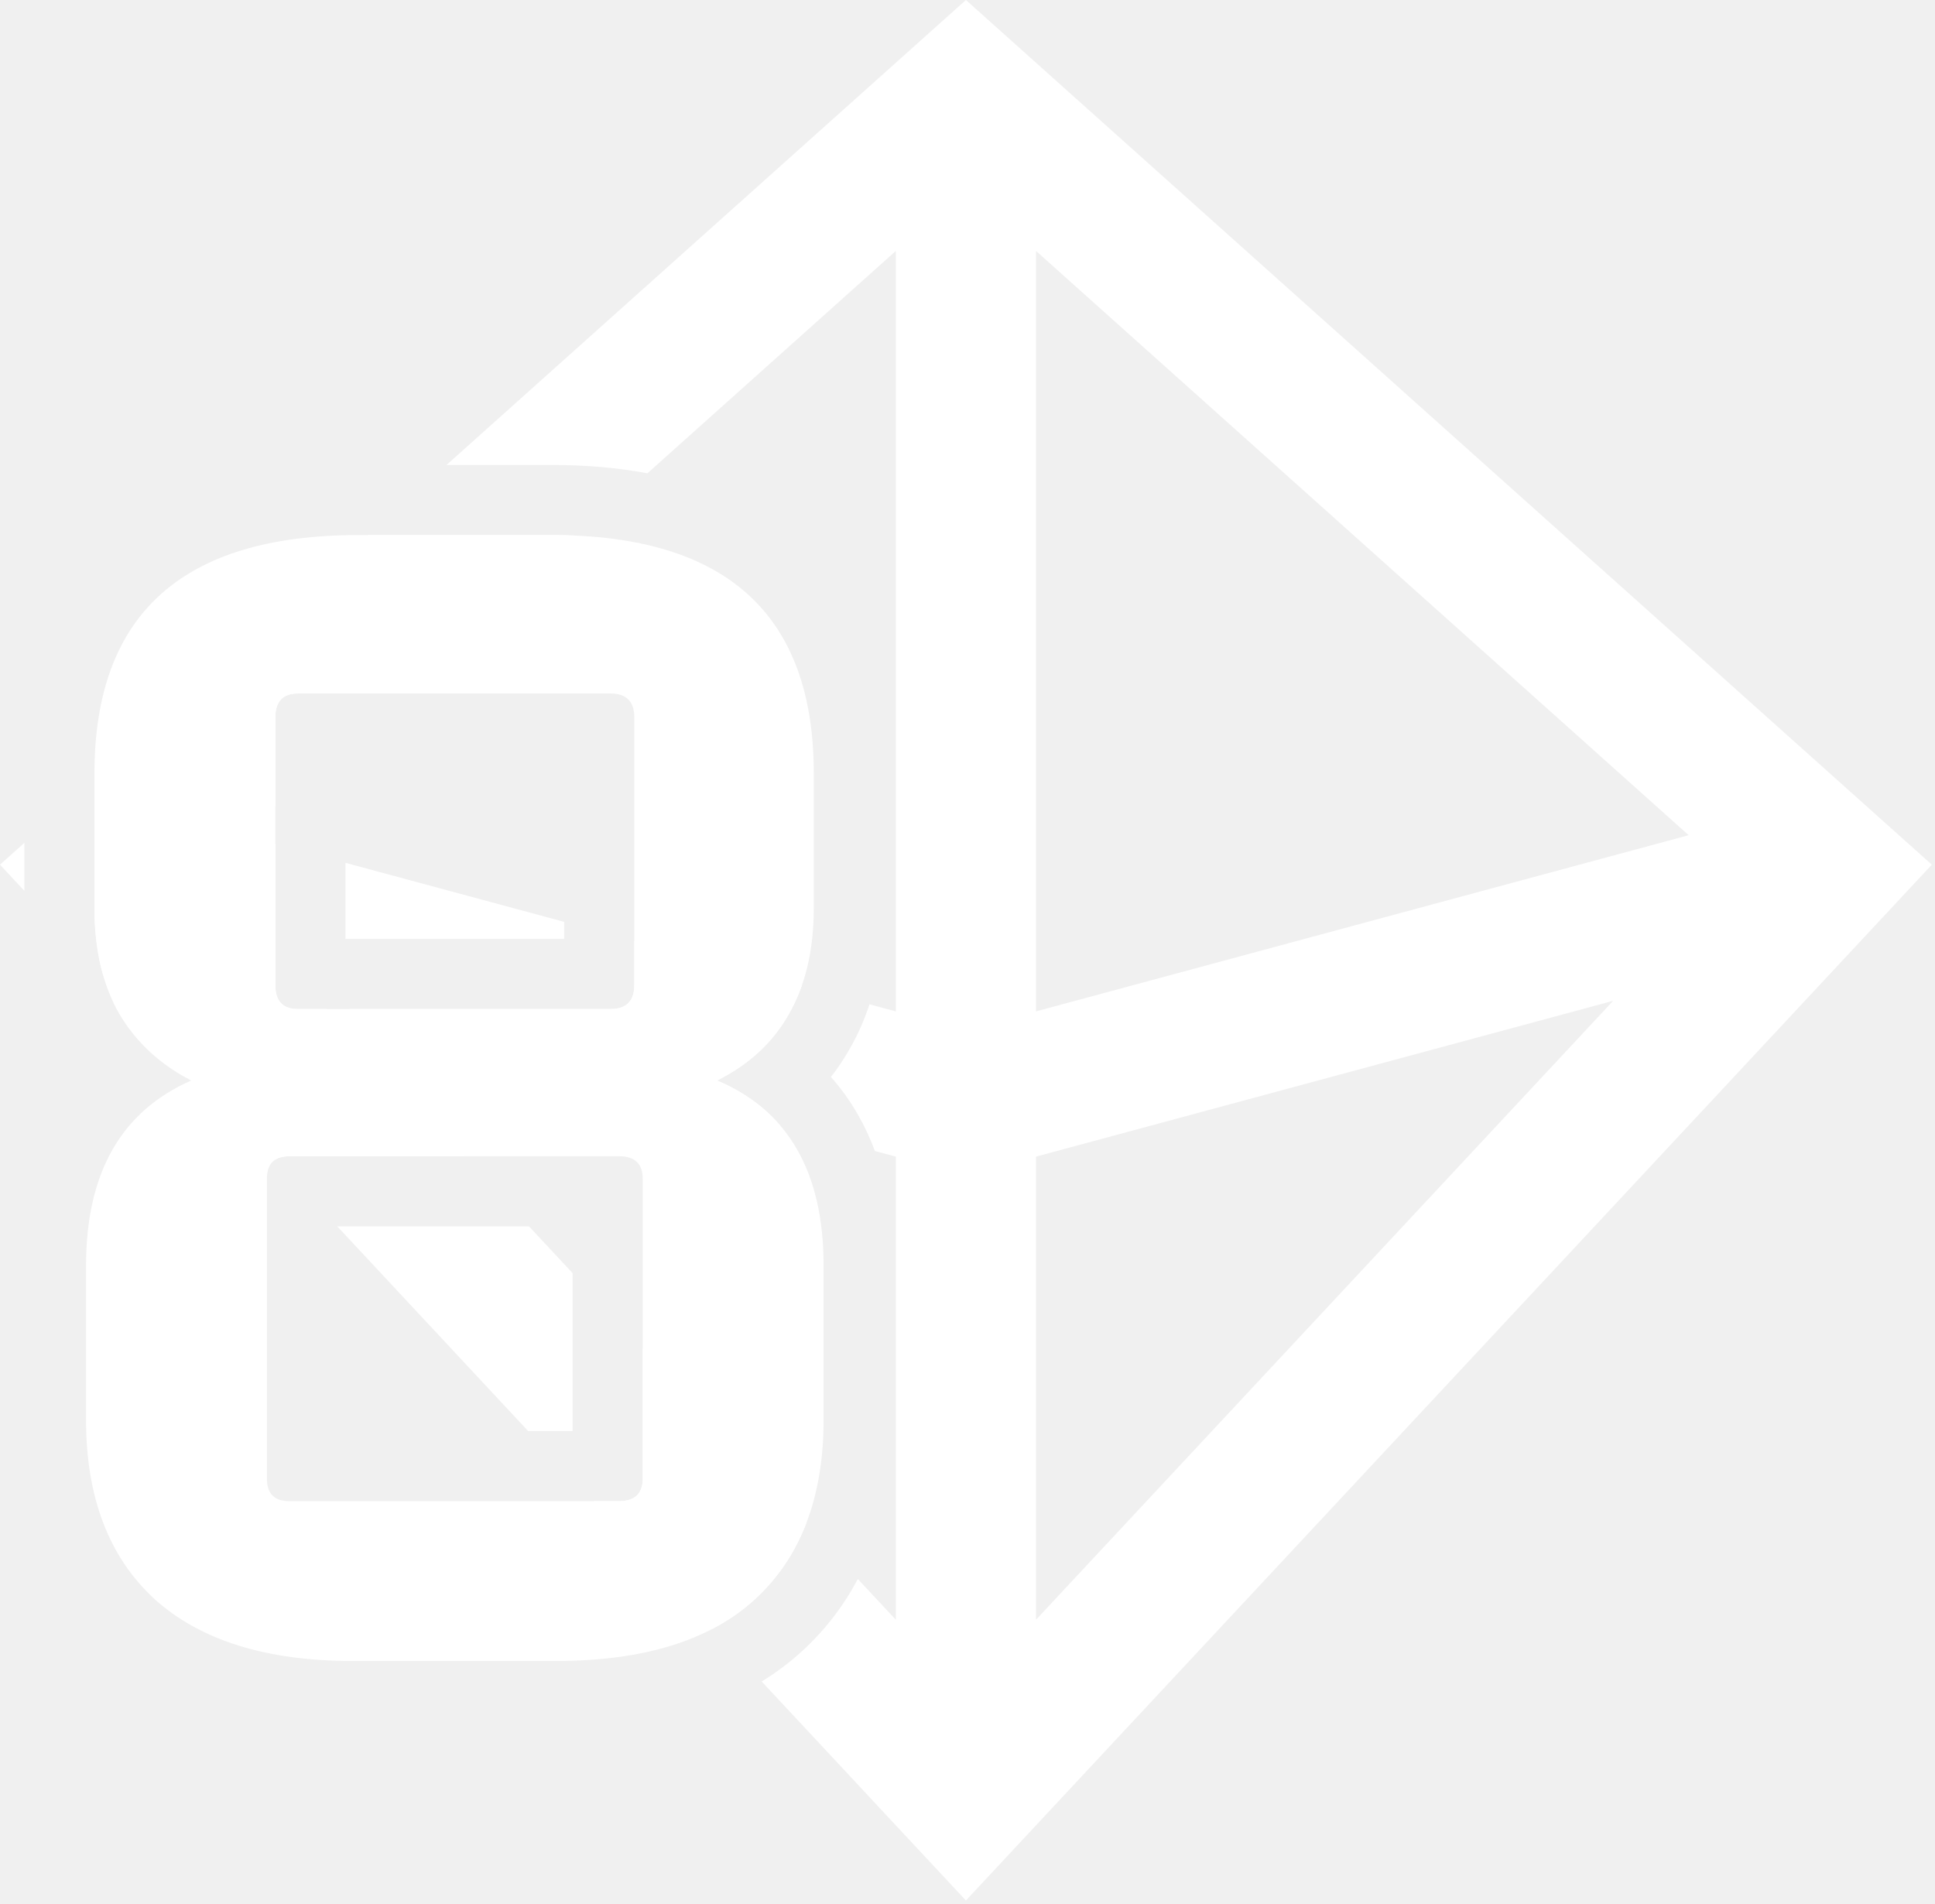
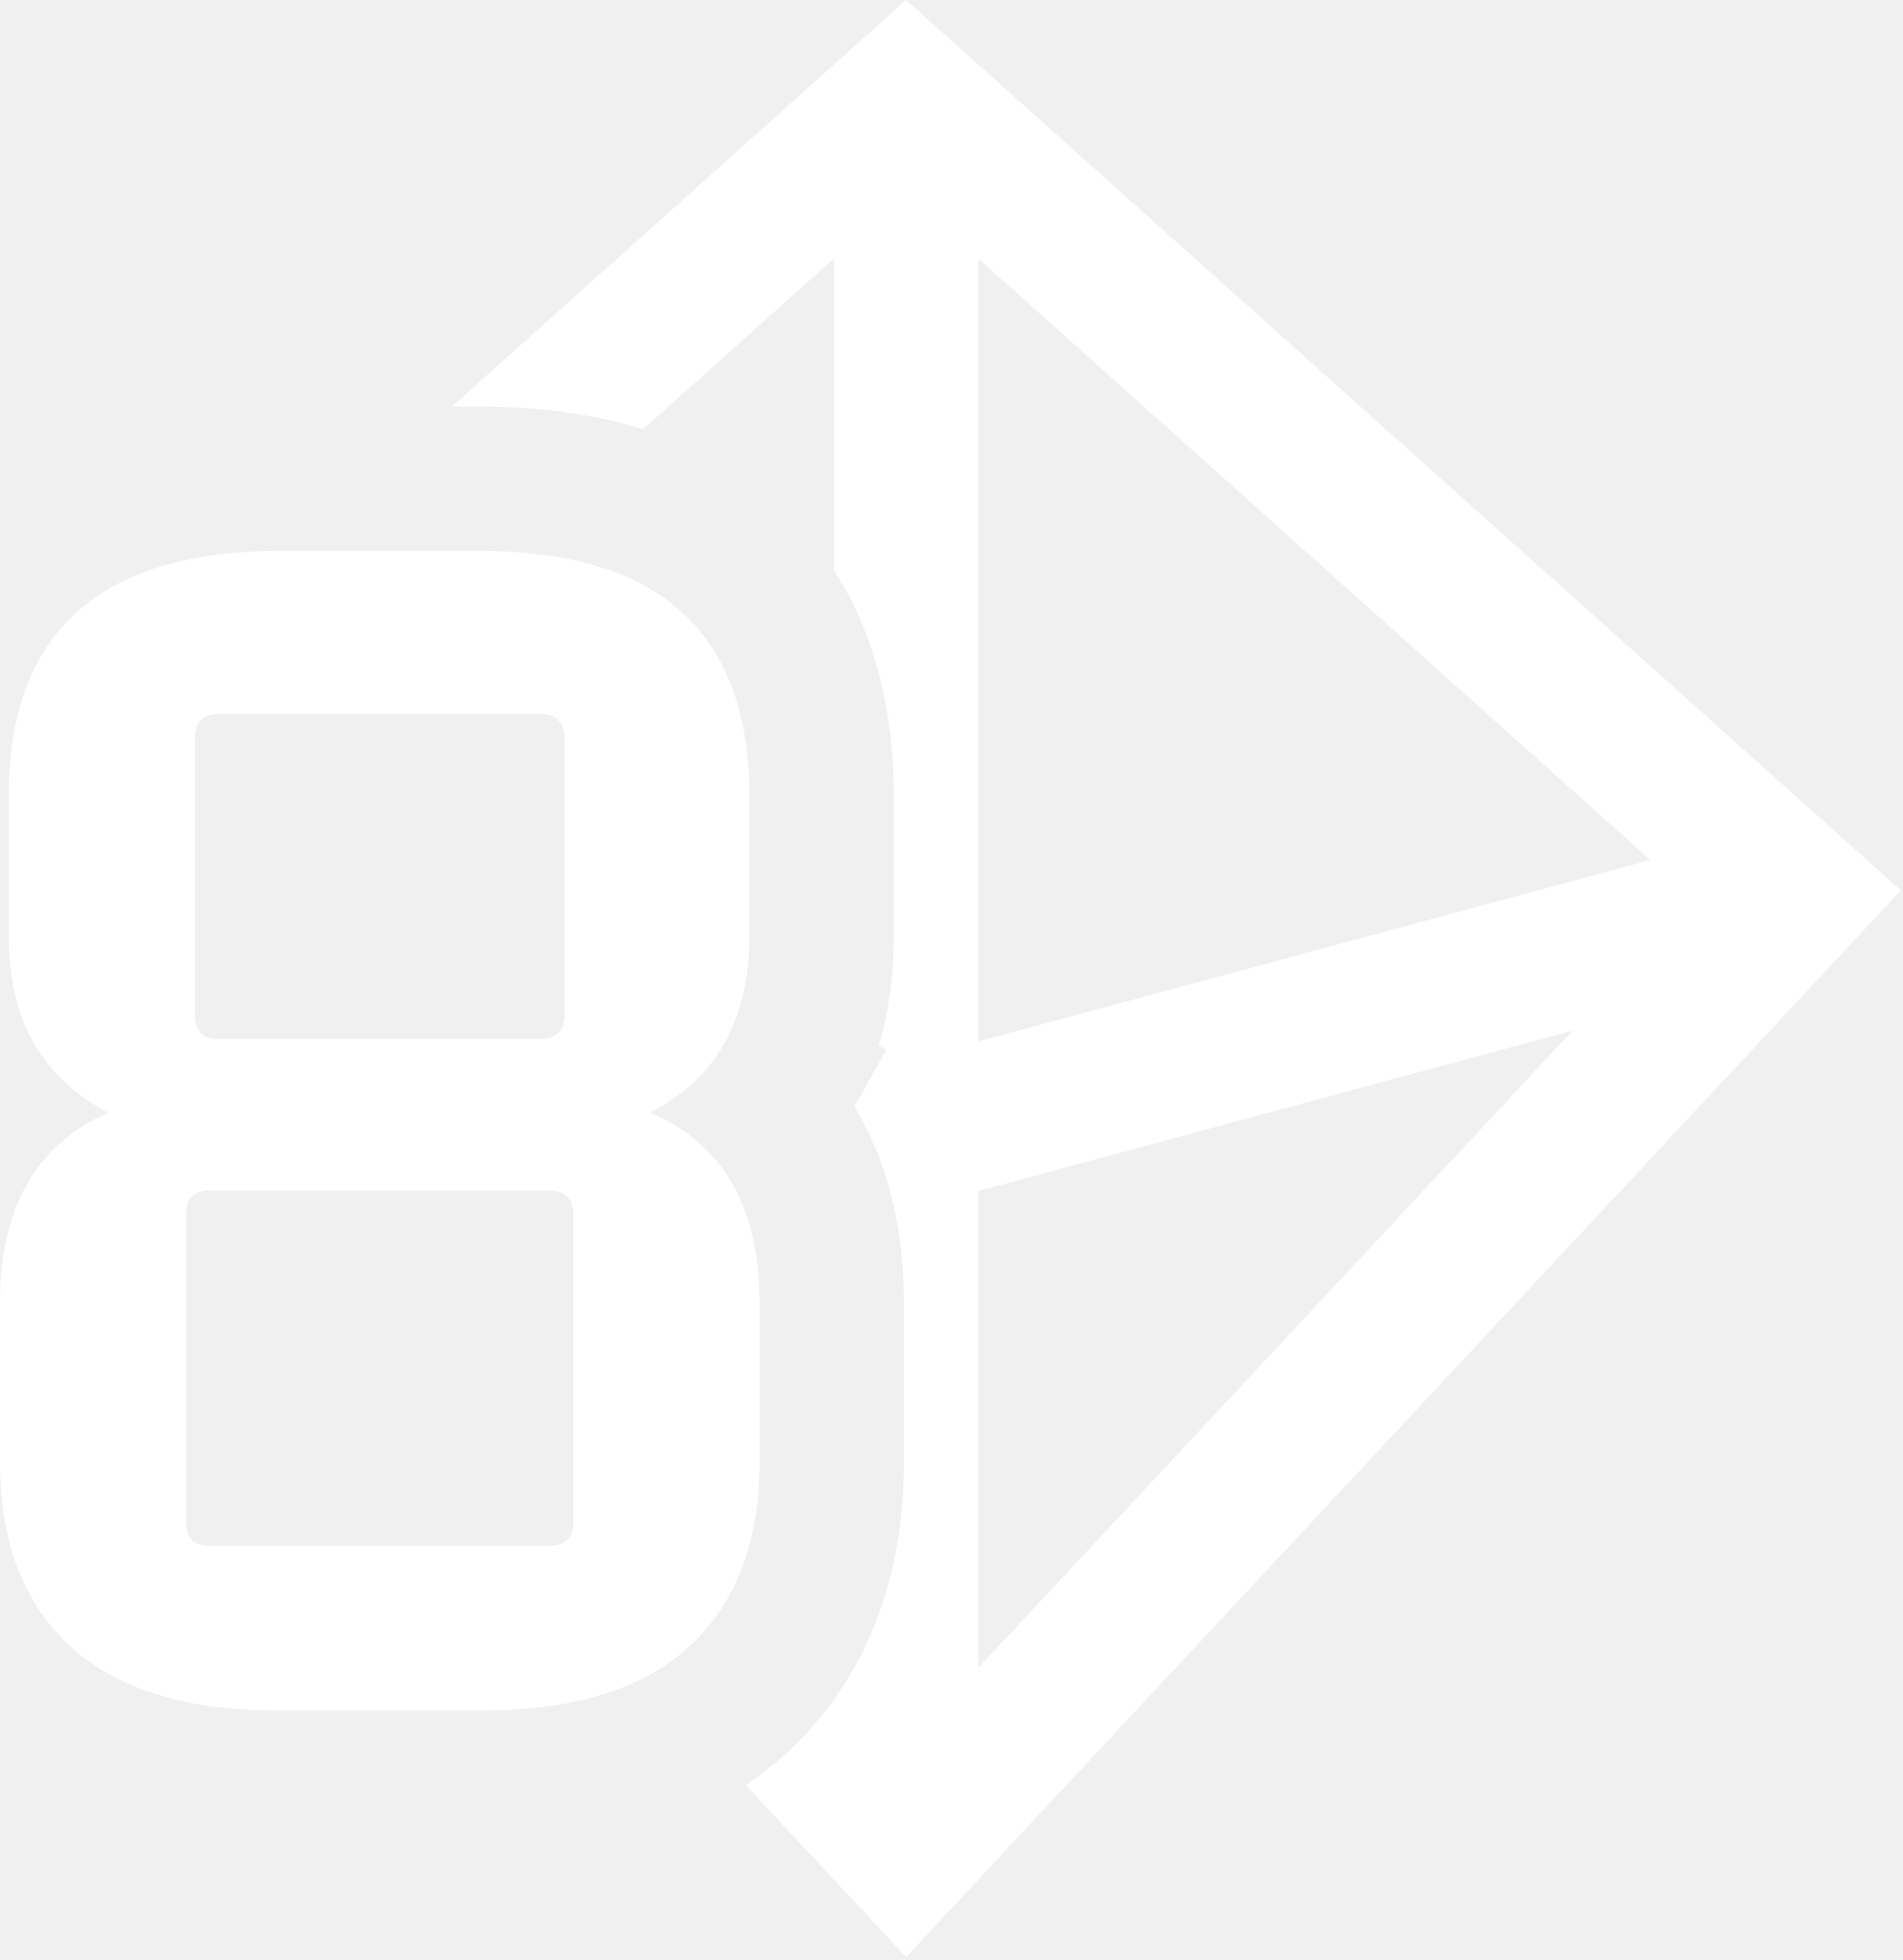
- <svg xmlns="http://www.w3.org/2000/svg" width="552" height="543" viewBox="0 0 552 543" fill="none">
-   <path d="M288.887 11.942L535.887 233.06L551.094 246.674L537.174 261.602L290.174 526.483L275.547 542.17L260.92 526.483L217.289 479.694C221.401 477.173 225.269 474.28 228.861 470.987L228.868 470.98L228.875 470.975C235.471 464.917 240.712 458.027 244.715 450.453L255.547 462.069V329.959L249.586 328.35C248.235 324.719 246.61 321.216 244.68 317.864C242.455 314 239.896 310.459 237.035 307.234C238.98 304.754 240.756 302.112 242.348 299.304L242.346 299.303C244.694 295.229 246.577 290.949 248.043 286.501L255.547 288.527V71.591L184.685 135.026C176.052 133.389 166.889 132.644 157.347 132.644H127.377L262.207 11.942L275.547 0L288.887 11.942ZM229.97 434.641C226.703 443.089 221.83 450.29 215.347 456.244C211.793 459.501 207.766 462.305 203.268 464.658L169.312 428.244H176.547C181.08 428.244 183.347 426.11 183.347 421.844V384.642L229.97 434.641ZM295.547 329.959V462.069L460.184 285.513L295.547 329.959ZM150.897 349.844L163.347 363.193V408.244H150.663L96.205 349.844H150.897ZM157.347 152.644C159.898 152.644 162.385 152.704 164.806 152.822L114.515 197.844H84.947L84.553 197.851C80.549 197.988 78.547 200.252 78.547 204.644V230.042L69.363 238.264L78.547 240.742V281.044L78.553 281.462C78.678 285.579 80.678 287.704 84.553 287.837L84.947 287.844H93.083L132.247 329.844H82.547L82.153 329.85C80.649 329.898 79.427 330.229 78.487 330.843L29.424 278.229C27.861 272.782 27.037 266.76 26.954 260.163L26.947 259.044V222.549L105.036 152.644H157.347ZM228.695 281.278C227.673 284.177 226.425 286.899 224.947 289.443L224.516 290.188C219.987 297.834 213.33 303.852 204.547 308.244C211.872 311.328 217.872 315.598 222.55 321.051L99.544 287.844H174.146C178.538 287.844 180.803 285.716 180.94 281.462L180.947 281.044V268.388L228.695 281.278ZM295.547 288.527L481.729 238.264L295.547 71.591V288.527ZM160.947 262.988V267.844H98.547V246.142L160.947 262.988ZM6.947 254.124L0 246.674L6.947 240.454V254.124Z" fill="white" />
-   <path d="M100.547 473.844C76.013 473.844 57.214 467.977 44.147 456.244C31.08 444.244 24.547 427.177 24.547 405.044V361.044C24.547 334.644 34.547 317.044 54.547 308.244C45.747 303.71 38.947 297.444 34.147 289.444C29.347 281.177 26.947 271.044 26.947 259.044V220.644C26.947 175.31 52.014 152.644 102.147 152.644H157.347C207.214 152.644 232.147 175.31 232.147 220.644V259.044C232.147 271.044 229.747 281.177 224.947 289.444C220.414 297.444 213.614 303.71 204.547 308.244C224.814 316.777 234.947 334.377 234.947 361.044V405.044C234.947 427.177 228.414 444.244 215.347 456.244C202.547 467.977 183.614 473.844 158.547 473.844H100.547ZM84.947 287.844H174.147C178.68 287.844 180.947 285.577 180.947 281.044V204.644C180.947 200.11 178.68 197.844 174.147 197.844H84.947C80.68 197.844 78.547 200.11 78.547 204.644V281.044C78.547 285.577 80.68 287.844 84.947 287.844ZM82.547 428.244H176.547C181.08 428.244 183.347 426.11 183.347 421.844V336.244C183.347 331.977 181.08 329.844 176.547 329.844H82.547C78.28 329.844 76.147 331.977 76.147 336.244V421.844C76.147 426.11 78.28 428.244 82.547 428.244Z" fill="white" />
+ <svg xmlns="http://www.w3.org/2000/svg" width="527" height="543" viewBox="0 0 527 543" fill="none">
+   <path d="M264.34 11.942L511.34 233.06L526.547 246.674L512.627 261.602L265.627 526.483L251 542.17L236.373 526.483L206.604 494.559C210.405 492.003 214.062 489.153 217.548 485.983L217.604 485.937L217.829 485.73L218.149 485.437L218.214 485.371C240.867 464.36 250.113 436.133 250.394 406.461L250.395 406.414V406.367L250.4 405.14V361.044C250.4 342.841 246.957 324.371 237.465 307.885C237.207 307.437 236.944 306.994 236.68 306.553L245.587 290.836L243.426 289.755C246.209 280.246 247.466 270.435 247.59 260.667L247.592 260.528L247.6 259.158V220.644L247.594 219.245C247.402 197.555 242.726 176.126 231 157.959V71.591L178.128 118.921C163.695 114.42 148.255 112.644 132.8 112.644H125.172L237.66 11.942L251 0L264.34 11.942ZM201.762 473.223C201.495 473.445 201.226 473.665 200.957 473.884C201.505 473.439 202.047 472.985 202.583 472.523C202.31 472.758 202.037 472.992 201.762 473.223ZM271 329.959V462.069L435.637 285.513L271 329.959ZM172.991 444.844C170.52 446.481 167.652 447.959 164.327 449.222L161.896 446.614C163.203 446.153 164.528 445.573 165.839 444.844H172.991ZM189.436 417.496C187.888 426.713 184.553 433.536 180 438.722V407.377L189.436 417.496ZM180.942 308.65C181.387 308.847 181.825 309.05 182.259 309.255C181.82 309.047 181.377 308.843 180.928 308.645L180.942 308.65ZM271 288.527L457.183 238.264L271 71.591V288.527ZM184.748 276.04C184.247 277.265 183.696 278.382 183.104 279.4L183.095 279.418L182.729 280.047C181.961 281.337 181.059 282.575 180 283.757V274.758L184.748 276.04ZM30 283.558C28.8 282.224 27.748 280.8 26.827 279.281C24.323 274.913 22.529 268.77 22.406 260.001L22.4 258.922V220.644C22.4 213.707 23.088 207.869 24.302 202.942L30 197.841V283.558ZM112.31 177.844H60.227L60.054 177.847L59.659 177.854L59.489 177.856L59.32 177.862C56.618 177.955 53.492 178.44 50.339 179.634L55.897 174.658C61.921 173.379 69.089 172.644 77.6 172.644H118.118L112.31 177.844Z" fill="white" />
+   <path d="M76 473.844C51.467 473.844 32.667 467.977 19.6 456.244C6.533 444.244 0 427.177 0 405.044V361.044C0 334.644 10 317.044 30 308.244C21.2 303.71 14.4 297.444 9.6 289.444C4.8 281.177 2.4 271.044 2.4 259.044V220.644C2.4 175.31 27.467 152.644 77.6 152.644H132.8C182.667 152.644 207.6 175.31 207.6 220.644V259.044C207.6 271.044 205.2 281.177 200.4 289.444C195.867 297.444 189.067 303.71 180 308.244C200.267 316.777 210.4 334.377 210.4 361.044V405.044C210.4 427.177 203.867 444.244 190.8 456.244C178 467.977 159.067 473.844 134 473.844H76ZM60.4 287.844H149.6C154.133 287.844 156.4 285.577 156.4 281.044V204.644C156.4 200.11 154.133 197.844 149.6 197.844H60.4C56.133 197.844 54 200.11 54 204.644V281.044C54 285.577 56.133 287.844 60.4 287.844ZM58 428.244H152C156.533 428.244 158.8 426.11 158.8 421.844V336.244C158.8 331.977 156.533 329.844 152 329.844H58C53.733 329.844 51.6 331.977 51.6 336.244V421.844C51.6 426.11 53.733 428.244 58 428.244Z" fill="white" />
</svg>
